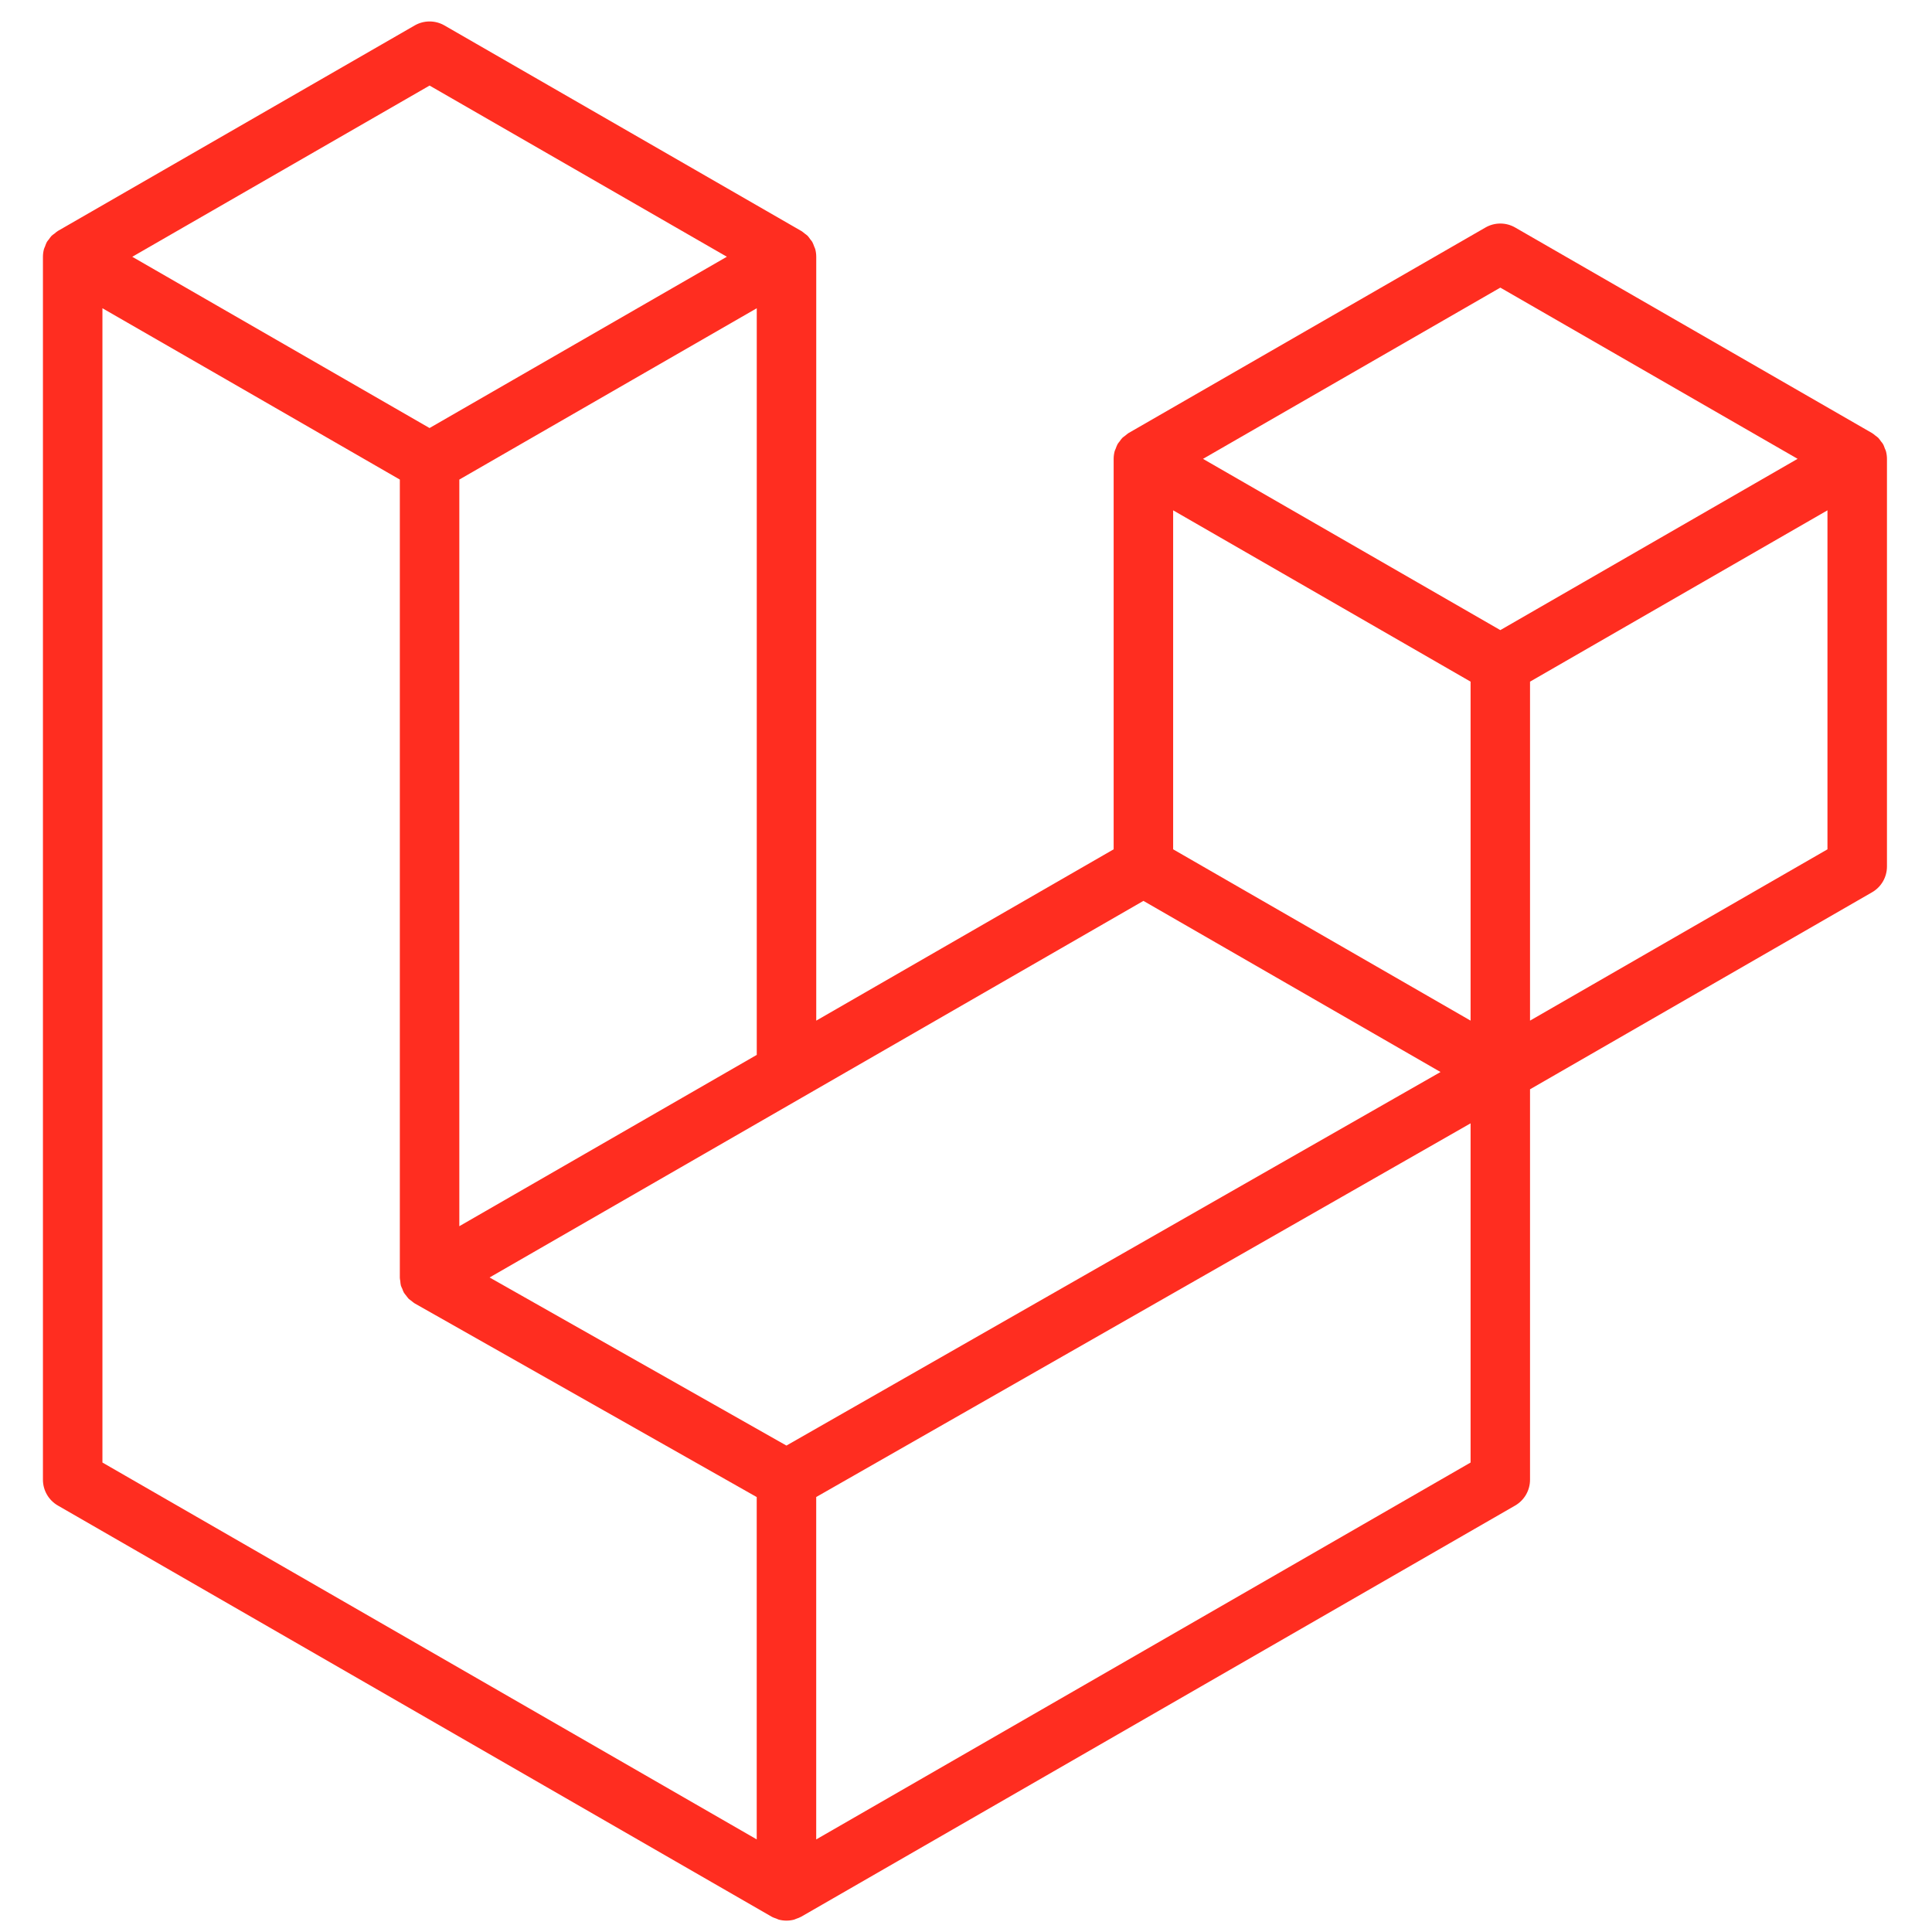
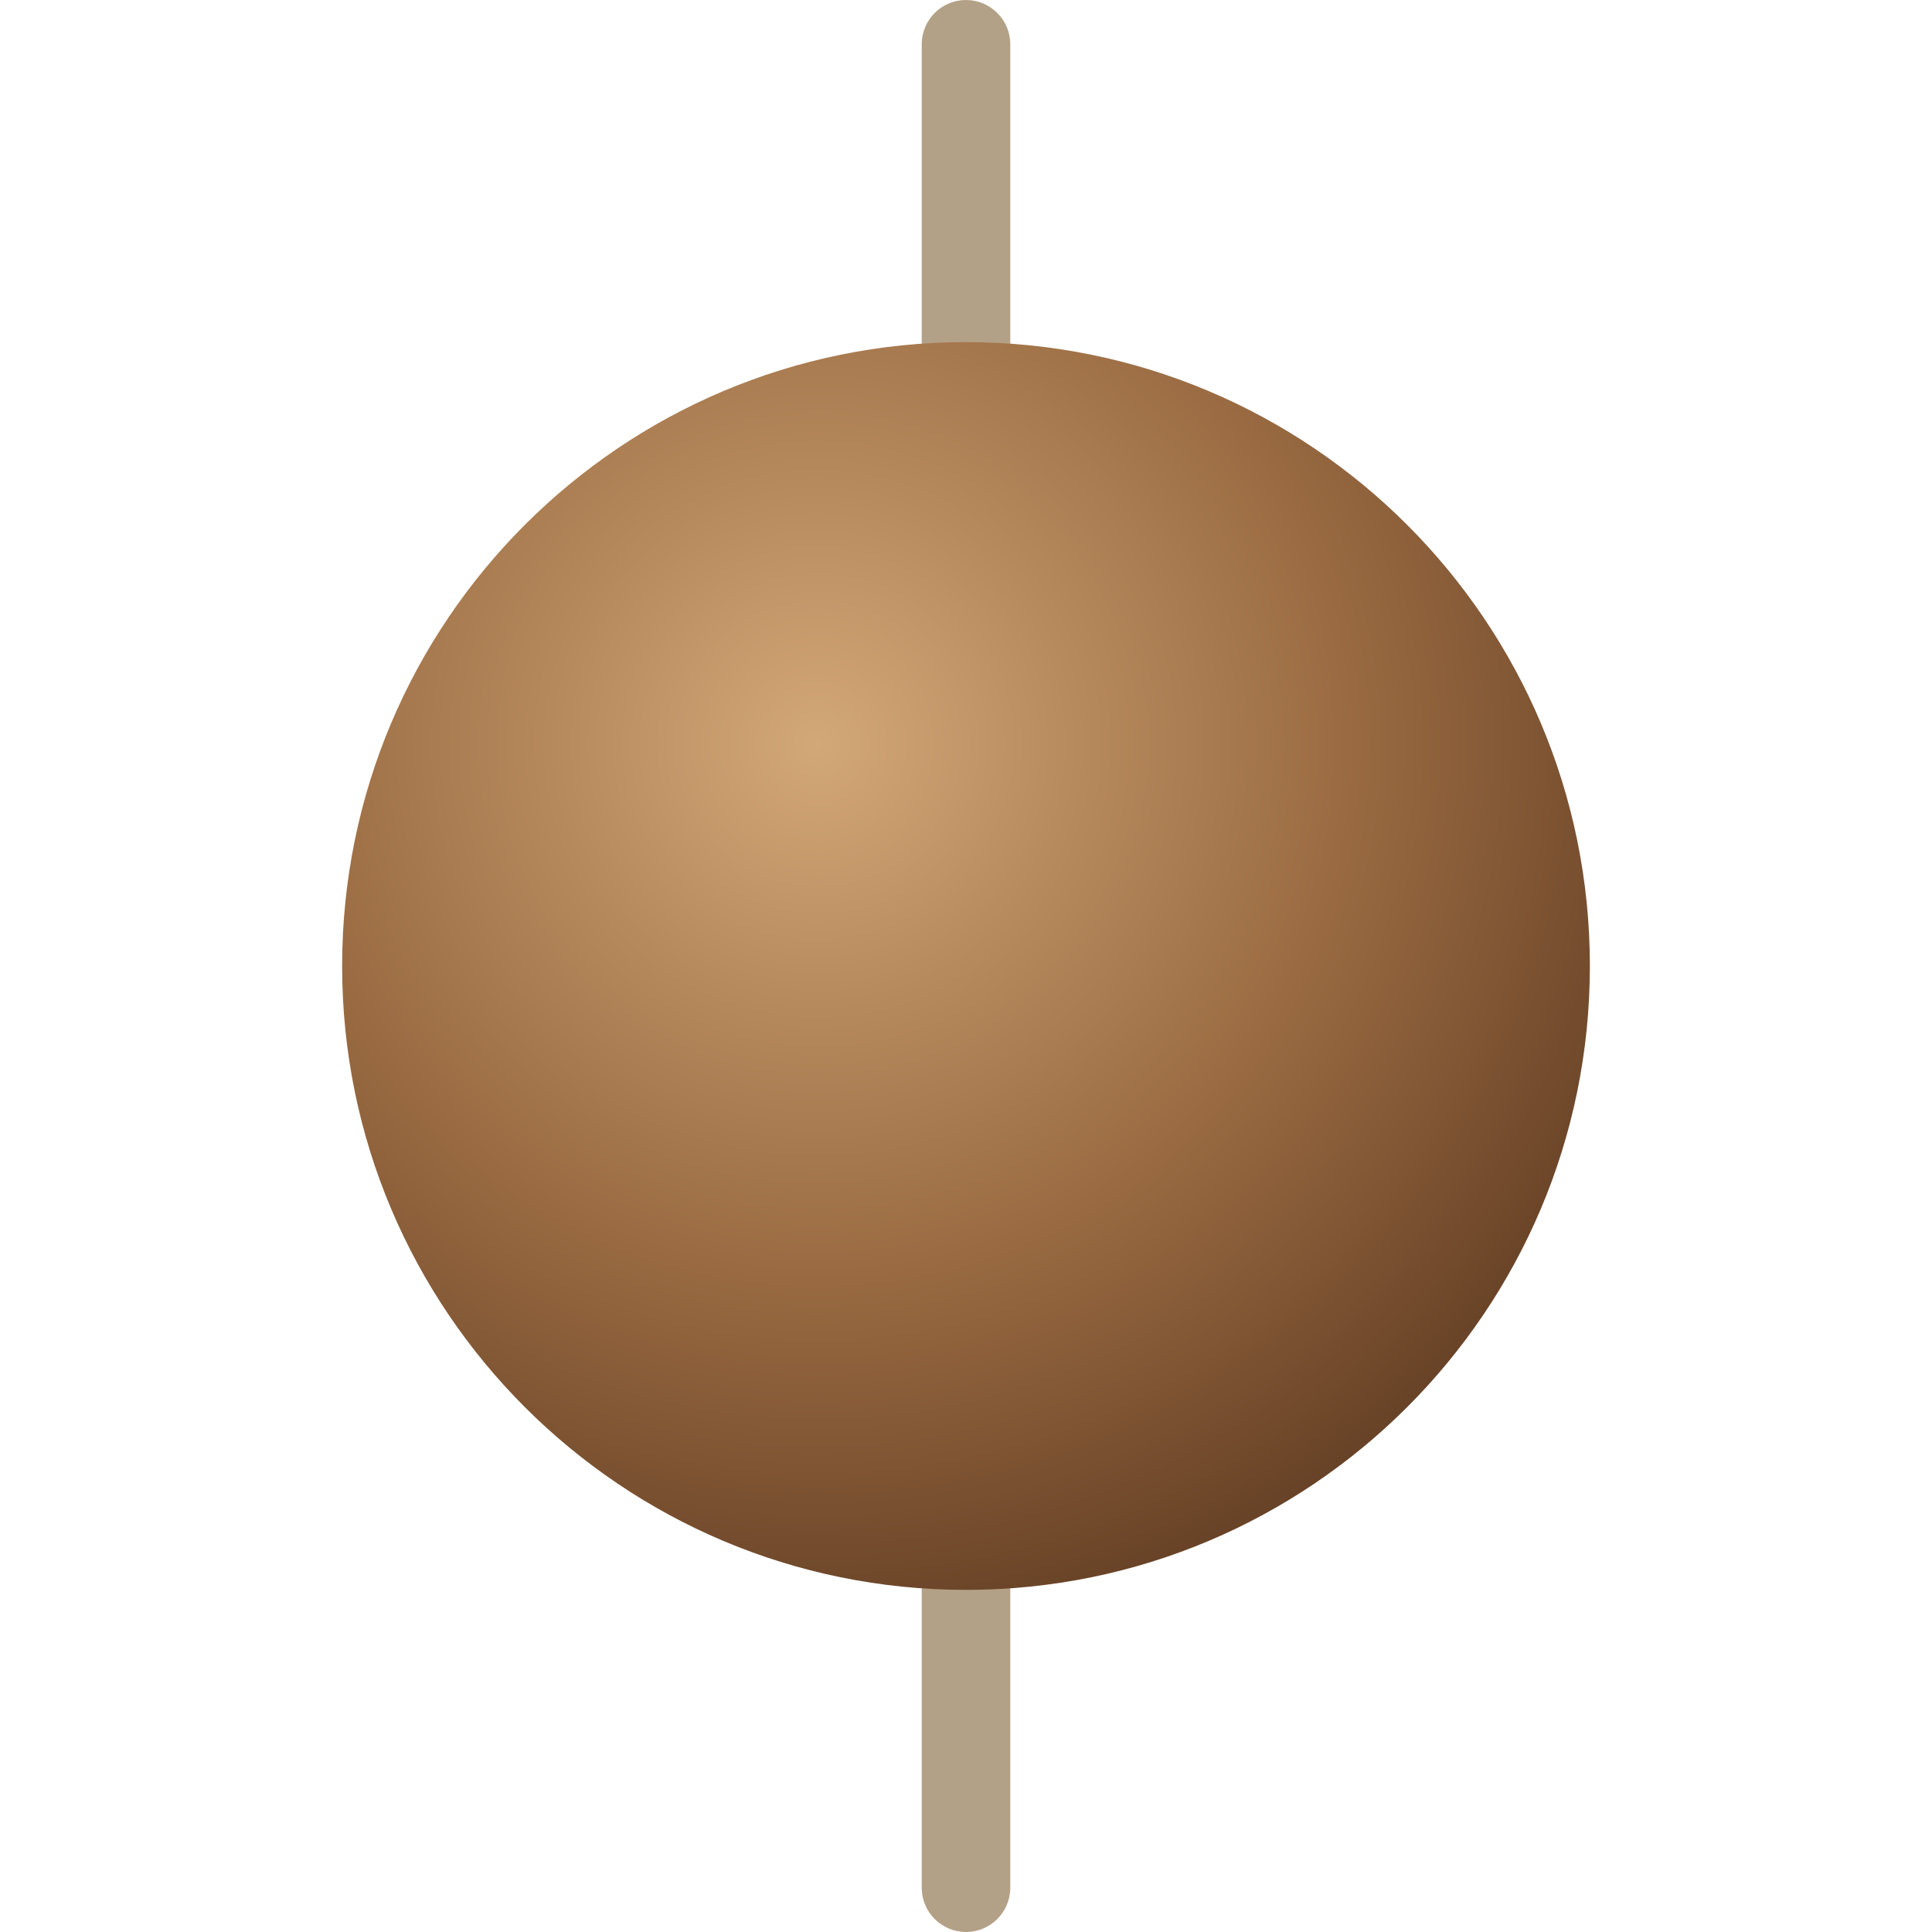
- <svg xmlns="http://www.w3.org/2000/svg" width="166" height="166" viewBox="0 0 166 166" fill="none">
-   <path fill-rule="evenodd" clip-rule="evenodd" d="M162.041 38.759C162.099 38.977 162.129 39.201 162.13 39.426V74.452C162.13 74.902 162.011 75.344 161.786 75.733C161.561 76.122 161.237 76.444 160.847 76.668L131.462 93.594V127.141C131.462 128.054 130.977 128.897 130.186 129.357L68.847 164.683C68.707 164.763 68.554 164.814 68.401 164.868C68.343 164.887 68.289 164.922 68.228 164.938C67.8 165.051 67.349 165.051 66.92 164.938C66.85 164.919 66.786 164.881 66.719 164.855C66.579 164.804 66.432 164.76 66.298 164.683L4.972 129.357C4.583 129.133 4.259 128.81 4.034 128.421C3.808 128.032 3.69 127.591 3.689 127.141L3.689 22.063C3.689 21.834 3.721 21.61 3.779 21.393C3.798 21.32 3.843 21.253 3.868 21.179C3.916 21.045 3.961 20.908 4.031 20.783C4.079 20.7 4.149 20.633 4.206 20.557C4.28 20.454 4.347 20.349 4.433 20.26C4.506 20.186 4.602 20.132 4.685 20.068C4.778 19.992 4.861 19.909 4.966 19.848L35.633 2.185C36.022 1.961 36.462 1.844 36.91 1.844C37.358 1.844 37.798 1.961 38.186 2.185L68.851 19.848H68.857C68.959 19.912 69.045 19.992 69.138 20.065C69.221 20.129 69.313 20.186 69.387 20.257C69.476 20.349 69.54 20.454 69.616 20.557C69.671 20.633 69.744 20.7 69.789 20.783C69.862 20.911 69.904 21.045 69.955 21.179C69.98 21.253 70.025 21.32 70.044 21.396C70.103 21.614 70.133 21.838 70.133 22.063V87.694L95.686 72.974V39.423C95.686 39.2 95.718 38.973 95.775 38.759C95.798 38.683 95.839 38.615 95.865 38.542C95.916 38.408 95.96 38.271 96.031 38.146C96.079 38.063 96.149 37.996 96.203 37.92C96.279 37.818 96.343 37.712 96.433 37.623C96.506 37.549 96.599 37.495 96.681 37.431C96.777 37.355 96.86 37.272 96.962 37.211L127.633 19.548C128.021 19.324 128.461 19.206 128.91 19.206C129.358 19.206 129.798 19.324 130.186 19.548L160.85 37.211C160.959 37.275 161.042 37.355 161.137 37.428C161.217 37.492 161.31 37.549 161.383 37.62C161.473 37.712 161.536 37.818 161.613 37.92C161.67 37.996 161.741 38.063 161.785 38.146C161.859 38.271 161.9 38.408 161.951 38.542C161.98 38.615 162.021 38.683 162.041 38.759ZM157.018 72.974V43.848L146.287 50.028L131.462 58.568V87.694L157.021 72.974H157.018ZM126.354 125.663V96.518L111.771 104.85L70.13 128.626V158.046L126.354 125.663ZM8.801 26.485V125.663L65.018 158.043V128.629L35.649 112L35.64 111.994L35.627 111.988C35.528 111.93 35.445 111.847 35.353 111.777C35.273 111.713 35.18 111.662 35.11 111.592L35.104 111.582C35.021 111.502 34.963 111.403 34.893 111.314C34.829 111.228 34.753 111.154 34.702 111.065L34.699 111.055C34.641 110.96 34.606 110.845 34.565 110.736C34.523 110.64 34.469 110.551 34.443 110.449C34.411 110.328 34.405 110.197 34.392 110.072C34.379 109.976 34.354 109.881 34.354 109.785V109.778V41.205L19.532 32.662L8.801 26.485ZM36.913 7.35L11.364 22.063L36.907 36.777L62.453 22.06L36.907 7.35H36.913ZM50.2 99.174L65.022 90.637V26.485L54.291 32.665L39.466 41.205V105.357L50.2 99.174ZM128.91 24.713L103.363 39.426L128.91 54.14L154.453 39.423L128.91 24.713ZM126.354 58.568L111.529 50.028L100.798 43.848V72.974L115.619 81.511L126.354 87.694V58.568ZM67.571 124.205L105.042 102.803L123.772 92.109L98.245 77.405L68.854 94.334L42.066 109.762L67.571 124.205Z" fill="#FF2D20" />
+ <svg xmlns="http://www.w3.org/2000/svg" viewBox="0 0 48 48">
+   <defs>
+     <radialGradient id="b" cx="38%" cy="32%" r="78%">
+       <stop offset="0%" stop-color="#d3a878" />
+       <stop offset="55%" stop-color="#9a6b42" />
+       <stop offset="100%" stop-color="#5e3a21" />
+     </radialGradient>
+   </defs>
+   <rect x="22.9" y="0" width="2.2" height="48" rx="1.1" fill="#8a6f47" opacity="0.65" />
+   <circle cx="24" cy="24" r="15.5" fill="url(#b)" />
</svg>
